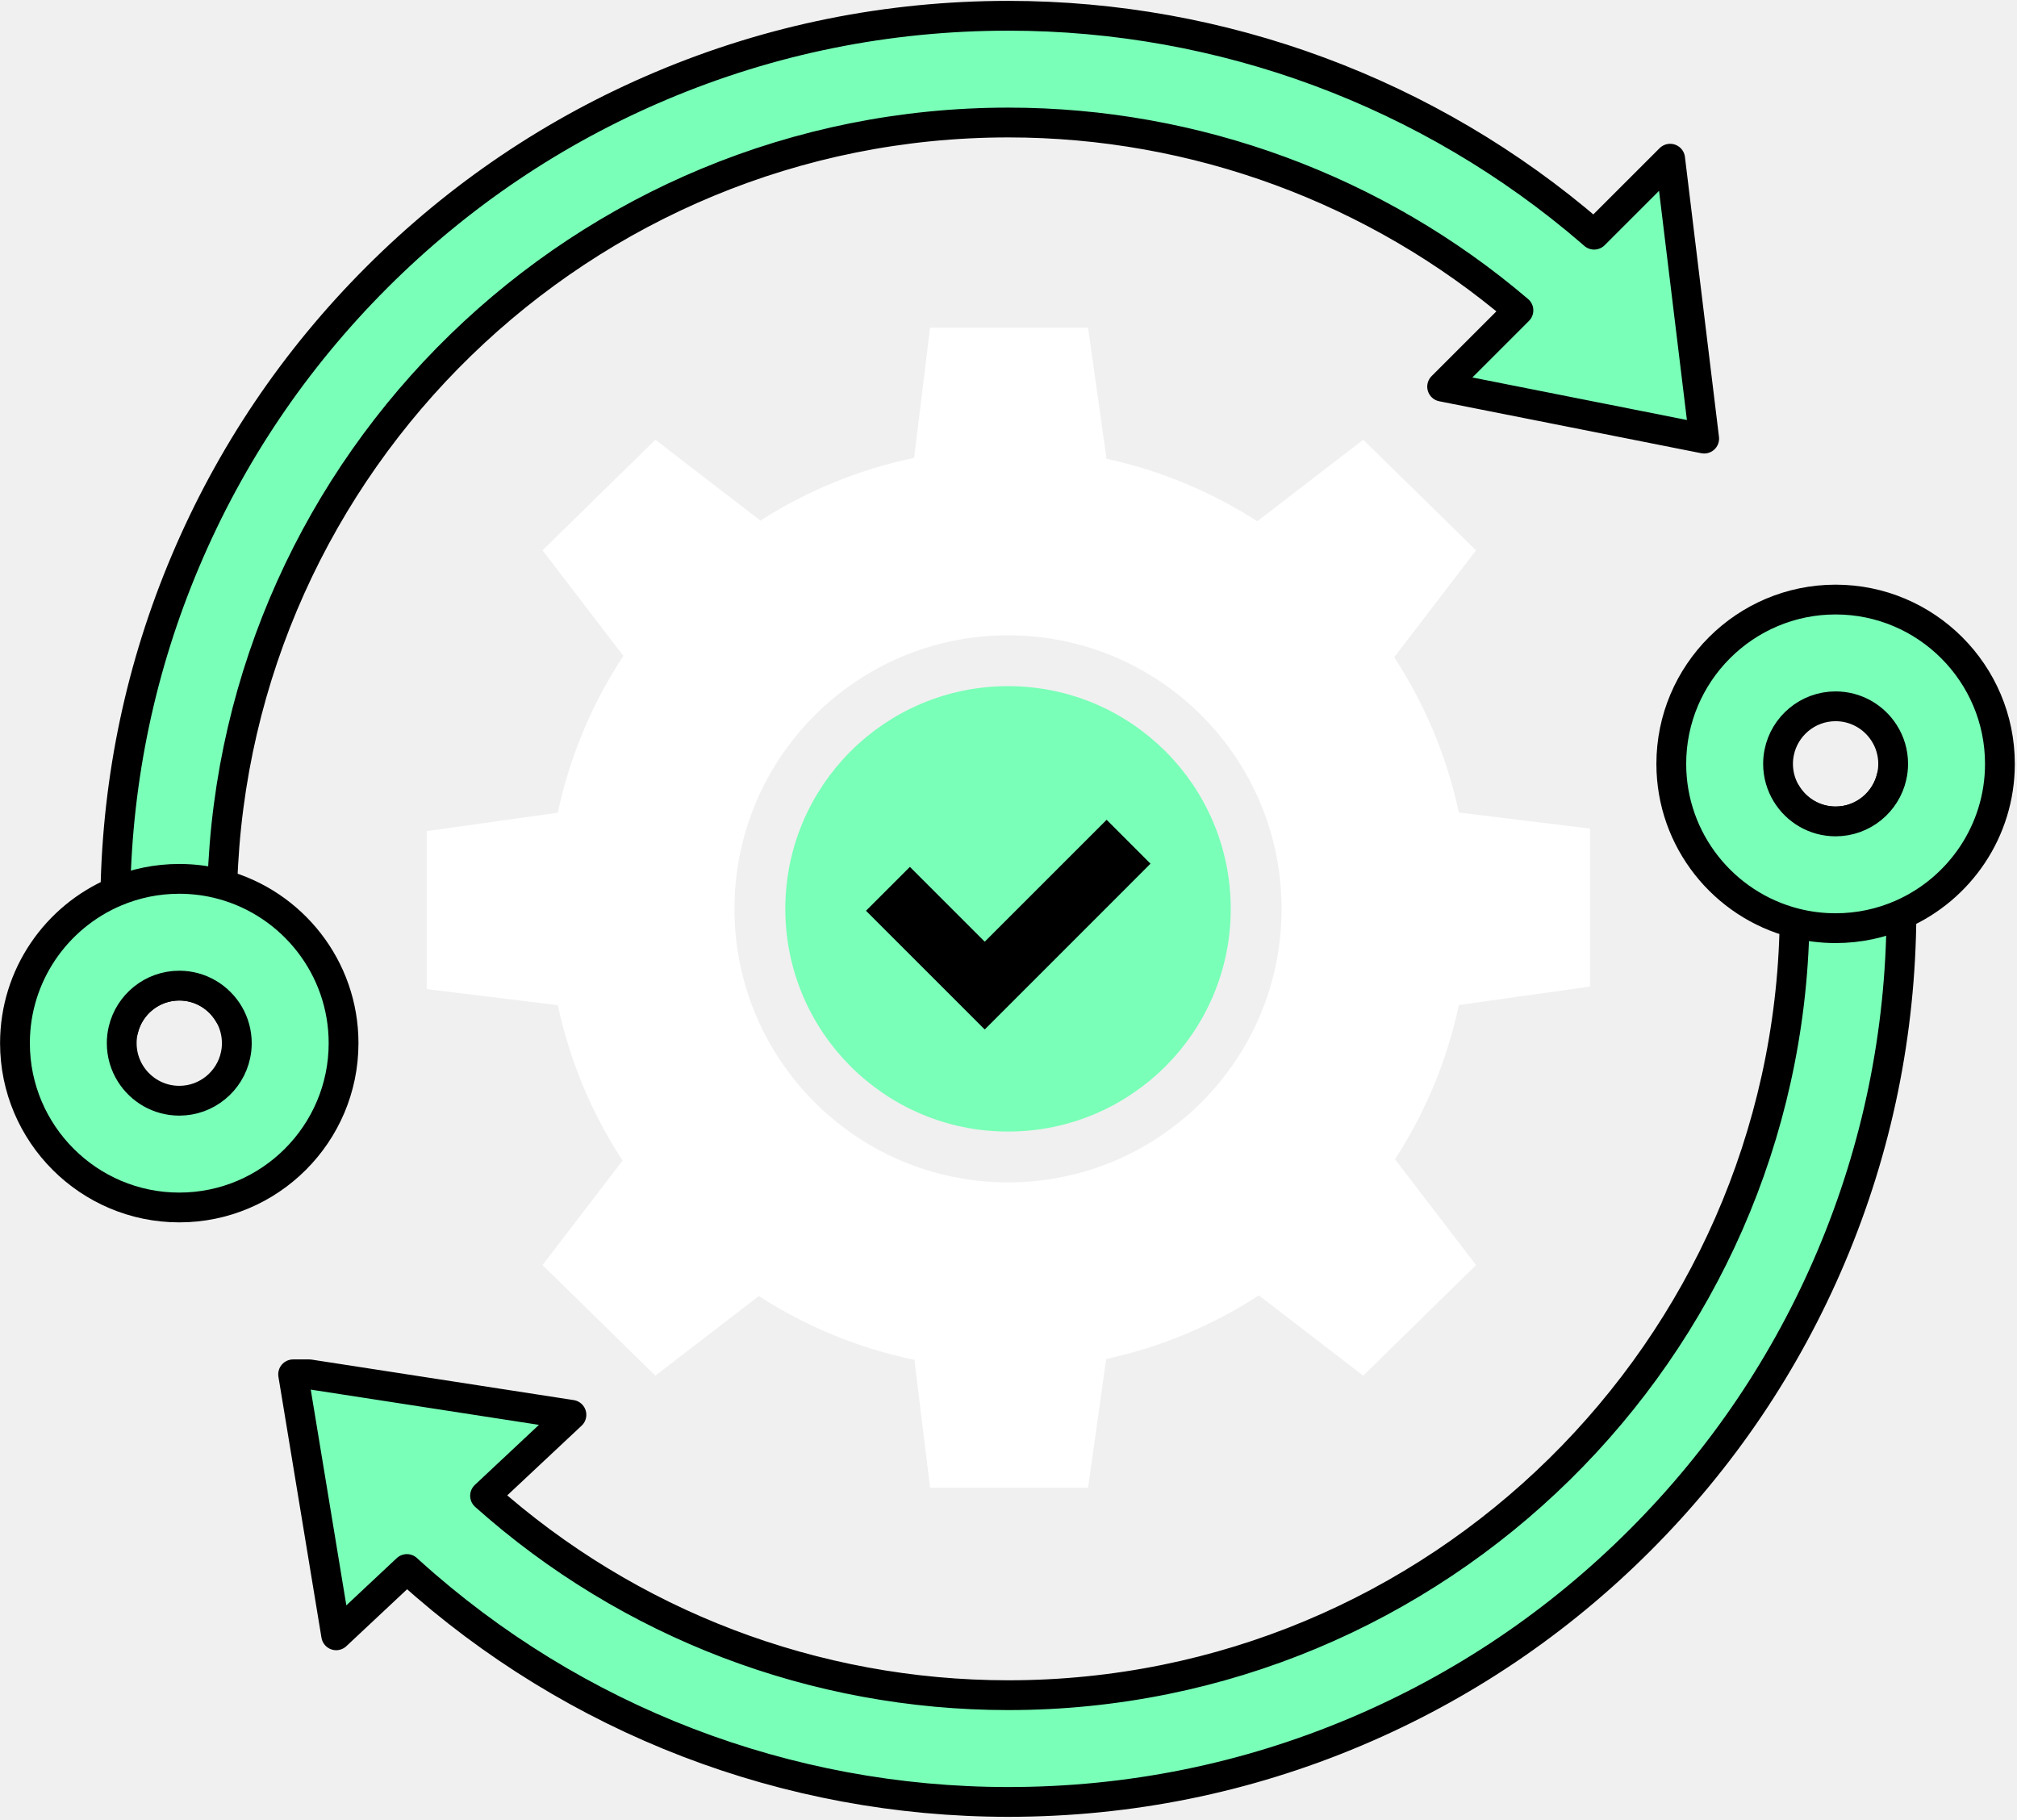
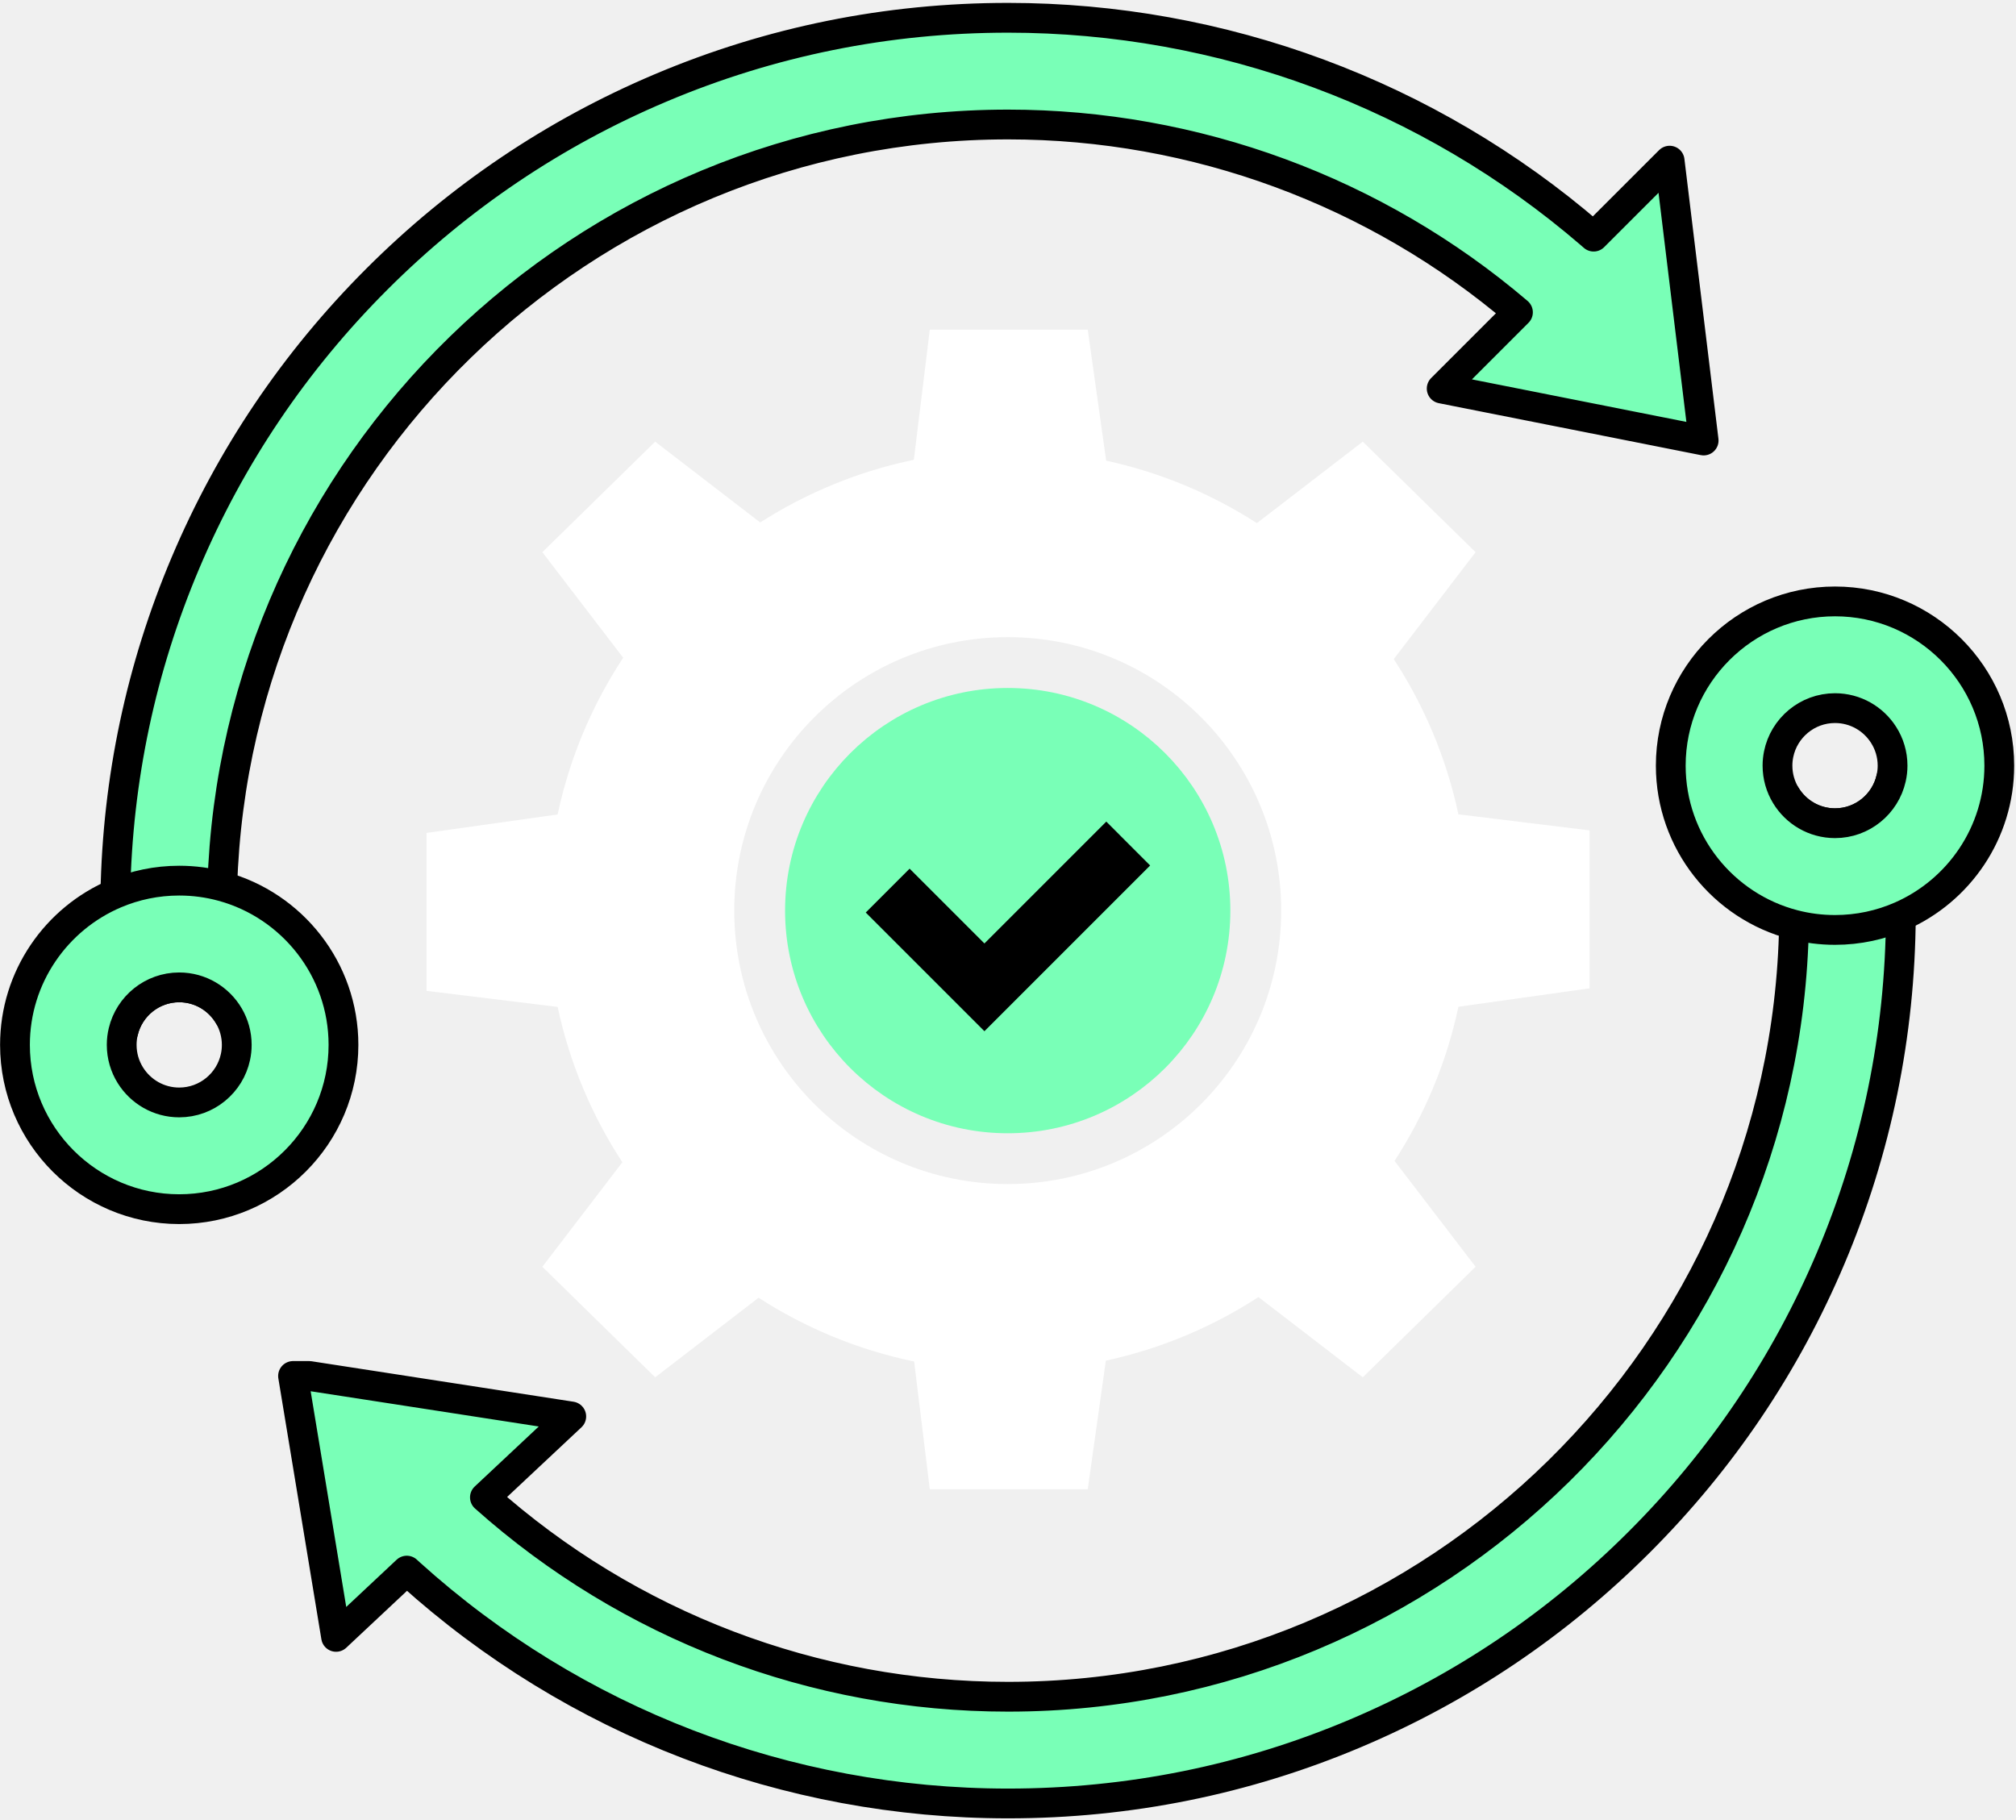
- <svg xmlns="http://www.w3.org/2000/svg" width="645" height="582" viewBox="0 0 645 582" fill="none">
-   <g clip-path="url(#clip0_524_280)">
-     <path d="M80.739 360.26C81.033 361.268 81.327 362.276 81.628 363.276L69.696 366.873L65.337 368.183H65.329L48.935 373.121C48.387 371.311 47.863 369.485 47.355 367.667C45.108 359.64 43.227 351.519 41.694 343.317C44.949 348.541 50.737 352.019 57.327 352.019C66.163 352.019 73.562 345.763 75.325 337.442C76.778 345.135 78.58 352.749 80.739 360.26Z" fill="#79FFB7" />
-     <path d="M544.967 140.273L520.244 135.366L461.169 123.656L485.566 99.259C440.138 60.508 382.269 39.183 322.455 39.183C186.386 39.183 75.213 147.807 71.101 282.9C71.022 285.472 70.982 288.061 70.982 290.657C70.982 293.253 71.014 295.547 71.085 297.754C71.117 298.818 71.149 299.882 71.196 300.946C71.506 308.798 72.189 316.61 73.229 324.359C70.037 318.888 64.107 315.205 57.327 315.205C48.665 315.205 41.385 321.215 39.44 329.289C38.328 321.048 37.574 312.751 37.177 304.415C37.082 302.534 37.018 300.652 36.963 298.763C36.883 296.254 36.843 293.586 36.843 290.657C36.843 288.839 36.859 287.021 36.899 285.203C37.574 248.579 45.1 213.035 59.295 179.477C73.681 145.465 94.275 114.923 120.499 88.7C146.722 62.477 177.264 41.883 211.275 27.497C246.501 12.595 283.903 5.045 322.455 5.045C390.867 5.045 457.048 29.609 508.82 74.219C509.137 74.497 509.455 74.767 509.772 75.053L534.082 50.751L540.878 106.65L544.967 140.273Z" fill="#79FFB7" />
-     <path d="M563.243 217.934C562.941 216.942 562.631 215.941 562.322 214.949L573.984 211.273C573.984 211.273 574.032 211.257 574.056 211.241L578.597 209.812L594.872 204.676C595.444 206.478 595.992 208.288 596.532 210.106C598.882 218.109 600.874 226.222 602.51 234.408C599.247 229.287 593.507 225.881 586.989 225.881C578.089 225.881 570.642 232.232 568.951 240.64C567.395 232.987 565.497 225.405 563.243 217.934Z" fill="#79FFB7" />
-     <path d="M608.059 290.657C608.059 291.244 608.059 291.84 608.051 292.427C607.829 330.353 600.279 367.151 585.607 401.837C571.222 435.849 550.627 466.391 524.404 492.614C498.181 518.837 467.639 539.431 433.628 553.817C398.409 568.719 361 576.269 322.455 576.269C251.622 576.269 183.694 550.157 131.169 502.744C130.819 502.427 130.47 502.109 130.121 501.783L107.502 522.981L98.404 467.796L93.736 439.517H98.928L122.491 443.153L182.734 452.465L155.113 478.355C201.2 519.496 260.569 542.13 322.455 542.13C459.605 542.13 571.46 431.768 573.873 295.174C573.905 293.674 573.921 292.165 573.921 290.657C573.921 287.251 573.849 283.758 573.706 280.265C573.667 279.217 573.611 278.177 573.556 277.129C573.143 269.301 572.373 261.512 571.237 253.787C574.461 259.123 580.312 262.695 586.989 262.695C595.746 262.695 603.089 256.55 604.939 248.349C606.162 256.582 607.027 264.886 607.527 273.223C607.646 275.104 607.734 276.986 607.813 278.875C607.98 282.821 608.059 286.791 608.059 290.657Z" fill="#79FFB7" />
-     <path d="M388.803 290.657C388.803 327.36 359.055 357.116 322.352 357.116C285.65 357.116 255.894 327.36 255.894 290.657C255.894 253.954 285.65 224.198 322.352 224.198C359.055 224.198 388.803 253.954 388.803 290.657Z" fill="black" />
-     <path d="M508.455 315.514V264.989L466.512 259.853C462.685 241.862 455.572 225.095 445.838 210.193L472.014 175.999L435.93 140.638L402.054 166.702C387.533 157.358 371.258 150.498 353.839 146.719L347.948 104.816H297.423L292.318 146.442C274.559 150.133 257.966 157.024 243.175 166.488L209.576 140.638L173.485 175.999L199.343 209.764C189.451 224.785 182.234 241.72 178.375 259.9L136.441 265.799V316.324L178.383 321.461C182.218 339.459 189.331 356.242 199.081 371.152L173.485 404.584L209.576 439.945L242.659 414.492C257.608 424.138 274.408 431.156 292.414 434.888L297.423 475.766H347.948L353.736 434.618C371.401 430.791 387.882 423.813 402.562 414.278L435.93 439.945L472.014 404.584L446.092 370.731C455.707 355.909 462.733 339.26 466.52 321.413L508.455 315.514ZM322.352 378.13C274.035 378.13 234.871 338.967 234.871 290.657C234.871 242.347 274.035 203.175 322.352 203.175C370.67 203.175 409.826 242.347 409.826 290.657C409.826 338.967 370.662 378.13 322.352 378.13Z" fill="white" />
-     <path d="M388.803 290.657C388.803 327.36 359.055 357.116 322.352 357.116C285.65 357.116 255.894 327.36 255.894 290.657C255.894 253.954 285.65 224.198 322.352 224.198C359.055 224.198 388.803 253.954 388.803 290.657Z" fill="white" />
-     <path d="M388.803 290.657C388.803 327.36 359.055 357.116 322.352 357.116C285.65 357.116 255.894 327.36 255.894 290.657C255.894 253.954 285.65 224.198 322.352 224.198C359.055 224.198 388.803 253.954 388.803 290.657Z" fill="#79FFB7" stroke="#79FFB7" stroke-width="9.527" stroke-miterlimit="10" />
-     <path d="M314.897 329.233L276.932 291.268L290.969 277.232L314.897 301.16L353.879 262.179L367.907 276.215L314.897 329.233Z" fill="black" />
-     <path d="M98.928 439.517H93.736L93.601 438.691L98.928 439.517Z" fill="#3A74FF" />
-     <path d="M80.739 360.26C81.033 361.268 81.327 362.276 81.628 363.276L69.696 366.873L65.337 368.183H65.329L48.935 373.121C48.387 371.311 47.863 369.485 47.355 367.667C45.108 359.64 43.227 351.519 41.694 343.317C44.949 348.541 50.737 352.019 57.327 352.019C66.163 352.019 73.562 345.763 75.325 337.442C76.778 345.135 78.58 352.749 80.739 360.26Z" stroke="black" stroke-width="4.764" stroke-miterlimit="10" />
-     <path d="M544.967 140.273L520.244 135.366L461.169 123.656L485.566 99.259C440.138 60.508 382.269 39.183 322.455 39.183C186.386 39.183 75.213 147.807 71.101 282.9C71.022 285.472 70.982 288.061 70.982 290.657C70.982 293.253 71.014 295.547 71.085 297.754C71.117 298.818 71.149 299.882 71.196 300.946C71.506 308.798 72.189 316.61 73.229 324.359C70.037 318.888 64.107 315.205 57.327 315.205C48.665 315.205 41.385 321.215 39.44 329.289C38.328 321.048 37.574 312.751 37.177 304.415C37.082 302.534 37.018 300.652 36.963 298.763C36.883 296.254 36.843 293.586 36.843 290.657C36.843 288.839 36.859 287.021 36.899 285.203C37.574 248.579 45.1 213.035 59.295 179.477C73.681 145.465 94.275 114.923 120.499 88.7C146.722 62.477 177.264 41.883 211.275 27.497C246.501 12.595 283.903 5.045 322.455 5.045C390.867 5.045 457.048 29.609 508.82 74.219C509.137 74.497 509.455 74.767 509.772 75.053L534.082 50.751L540.878 106.65L544.967 140.273Z" stroke="black" stroke-width="9.527" stroke-linejoin="round" />
-     <path d="M563.243 217.934C562.941 216.942 562.631 215.941 562.322 214.949L573.984 211.273C573.984 211.273 574.032 211.257 574.056 211.241L578.597 209.812L594.872 204.676C595.444 206.478 595.992 208.288 596.532 210.106C598.882 218.109 600.874 226.222 602.51 234.408C599.247 229.287 593.507 225.881 586.989 225.881C578.089 225.881 570.642 232.232 568.951 240.64C567.395 232.987 565.497 225.405 563.243 217.934Z" stroke="black" stroke-width="4.764" stroke-miterlimit="10" />
-     <path d="M608.059 290.657C608.059 291.244 608.059 291.84 608.051 292.427C607.829 330.353 600.279 367.151 585.607 401.837C571.222 435.849 550.627 466.391 524.404 492.614C498.181 518.837 467.639 539.431 433.628 553.817C398.409 568.719 361 576.269 322.455 576.269C251.622 576.269 183.694 550.157 131.169 502.744C130.819 502.427 130.47 502.109 130.121 501.783L107.502 522.981L98.404 467.796L93.736 439.517H98.928L122.491 443.153L182.734 452.465L155.113 478.355C201.2 519.496 260.569 542.13 322.455 542.13C459.605 542.13 571.46 431.768 573.873 295.174C573.905 293.674 573.921 292.165 573.921 290.657C573.921 287.251 573.849 283.758 573.706 280.265C573.667 279.217 573.611 278.177 573.556 277.129C573.143 269.301 572.373 261.512 571.237 253.787C574.461 259.123 580.312 262.695 586.989 262.695C595.746 262.695 603.089 256.55 604.939 248.349C606.162 256.582 607.027 264.886 607.527 273.223C607.646 275.104 607.734 276.986 607.813 278.875C607.98 282.821 608.059 286.791 608.059 290.657Z" stroke="black" stroke-width="9.527" stroke-linejoin="round" />
-     <path d="M71.197 300.946C66.941 299.136 62.249 298.136 57.327 298.136C49.84 298.136 42.893 300.454 37.177 304.416C27.92 310.815 21.855 321.509 21.855 333.608C21.855 349.74 32.62 363.356 47.355 367.667C50.515 368.596 53.865 369.088 57.327 369.088C60.082 369.088 62.757 368.779 65.329 368.183H65.337C66.83 367.834 68.283 367.397 69.696 366.873C73.793 365.349 77.524 363.094 80.739 360.26C88.131 353.758 92.799 344.231 92.799 333.608C92.799 318.944 83.899 306.353 71.197 300.946ZM57.327 352.019C50.737 352.019 44.95 348.542 41.694 343.318C40.829 338.665 40.083 333.981 39.44 329.289C41.385 321.215 48.665 315.205 57.327 315.205C64.107 315.205 70.037 318.889 73.229 324.359C73.816 328.741 74.515 333.108 75.325 337.443C73.562 345.763 66.163 352.019 57.327 352.019Z" fill="white" />
-     <path d="M71.101 282.9C66.711 281.702 62.09 281.066 57.327 281.066C50.086 281.066 43.179 282.535 36.899 285.203C18.052 293.182 4.785 311.878 4.785 333.608C4.785 362.586 28.357 386.157 57.327 386.157C86.297 386.157 109.868 362.586 109.868 333.608C109.868 309.401 93.41 288.966 71.101 282.9ZM41.695 343.317C39.94 340.499 38.924 337.173 38.924 333.608C38.924 332.123 39.099 330.678 39.44 329.289C41.385 321.215 48.665 315.205 57.327 315.205C64.107 315.205 70.037 318.889 73.229 324.359C74.817 327.074 75.73 330.242 75.73 333.608C75.73 334.926 75.595 336.204 75.325 337.442C73.562 345.763 66.163 352.019 57.327 352.019C50.737 352.019 44.95 348.541 41.695 343.317Z" fill="#79FFB7" />
-     <path d="M596.532 210.106C593.499 209.265 590.3 208.812 586.989 208.812C584.099 208.812 581.289 209.161 578.597 209.812C577.041 210.185 575.525 210.67 574.056 211.241C574.032 211.257 574.009 211.265 573.985 211.273C569.999 212.845 566.371 215.116 563.243 217.934C556.042 224.428 551.517 233.828 551.517 244.284C551.517 259.123 560.623 271.833 573.556 277.129C577.7 278.828 582.234 279.764 586.989 279.764C594.642 279.764 601.732 277.343 607.528 273.223C616.57 266.784 622.469 256.225 622.469 244.284C622.469 228.001 611.489 214.282 596.532 210.106ZM586.989 262.695C580.312 262.695 574.461 259.123 571.238 253.787C570.587 249.381 569.825 244.999 568.951 240.648C570.642 232.233 578.089 225.881 586.989 225.881C593.507 225.881 599.247 229.287 602.51 234.408C603.439 239.029 604.249 243.681 604.94 248.341C603.09 256.55 595.746 262.695 586.989 262.695Z" fill="white" />
-     <path d="M586.989 191.743C558.019 191.743 534.448 215.314 534.448 244.284C534.448 268.737 551.231 289.339 573.873 295.174C578.073 296.262 582.464 296.834 586.989 296.834C594.476 296.834 601.605 295.262 608.052 292.427C626.574 284.298 639.538 265.775 639.538 244.284C639.538 215.314 615.967 191.743 586.989 191.743ZM604.939 248.341C603.09 256.55 595.746 262.695 586.989 262.695C580.312 262.695 574.461 259.122 571.238 253.787C569.555 251.001 568.586 247.754 568.586 244.284C568.586 243.038 568.713 241.831 568.951 240.648C570.642 232.232 578.089 225.881 586.989 225.881C593.507 225.881 599.247 229.287 602.51 234.408C604.344 237.266 605.4 240.656 605.4 244.284C605.4 245.681 605.241 247.031 604.939 248.341Z" fill="#79FFB7" />
-     <path d="M71.101 282.9C66.711 281.702 62.09 281.066 57.327 281.066C50.086 281.066 43.179 282.535 36.899 285.203C18.052 293.182 4.785 311.878 4.785 333.608C4.785 362.586 28.357 386.157 57.327 386.157C86.297 386.157 109.868 362.586 109.868 333.608C109.868 309.401 93.41 288.966 71.101 282.9ZM41.695 343.317C39.94 340.499 38.924 337.173 38.924 333.608C38.924 332.123 39.099 330.678 39.44 329.289C41.385 321.215 48.665 315.205 57.327 315.205C64.107 315.205 70.037 318.889 73.229 324.359C74.817 327.074 75.73 330.242 75.73 333.608C75.73 334.926 75.595 336.204 75.325 337.442C73.562 345.763 66.163 352.019 57.327 352.019C50.737 352.019 44.95 348.541 41.695 343.317Z" stroke="black" stroke-width="9.527" stroke-miterlimit="10" />
-     <path d="M586.989 191.743C558.019 191.743 534.448 215.314 534.448 244.284C534.448 268.737 551.231 289.339 573.873 295.174C578.073 296.262 582.464 296.834 586.989 296.834C594.476 296.834 601.605 295.262 608.052 292.427C626.574 284.298 639.538 265.775 639.538 244.284C639.538 215.314 615.967 191.743 586.989 191.743ZM604.939 248.341C603.09 256.55 595.746 262.695 586.989 262.695C580.312 262.695 574.461 259.122 571.238 253.787C569.555 251.001 568.586 247.754 568.586 244.284C568.586 243.038 568.713 241.831 568.951 240.648C570.642 232.232 578.089 225.881 586.989 225.881C593.507 225.881 599.247 229.287 602.51 234.408C604.344 237.266 605.4 240.656 605.4 244.284C605.4 245.681 605.241 247.031 604.939 248.341Z" stroke="black" stroke-width="9.527" stroke-miterlimit="10" />
+ <svg xmlns="http://www.w3.org/2000/svg" width="555" height="501" viewBox="0 0 555 501" fill="none">
+   <g clip-path="url(#clip0_526_330)">
+     <path d="M69.488 310.599C69.741 311.467 69.994 312.334 70.254 313.195L59.984 316.29L56.233 317.418H56.226L42.117 321.668C41.646 320.11 41.195 318.538 40.757 316.974C38.824 310.066 37.204 303.076 35.886 296.018C38.687 300.514 43.668 303.507 49.339 303.507C56.944 303.507 63.312 298.122 64.829 290.962C66.079 297.583 67.63 304.135 69.488 310.599Z" fill="#79FFB7" />
+     <path d="M469.01 121.275L447.733 117.052L396.892 106.974L417.889 85.978C378.793 52.628 328.99 34.276 277.513 34.276C160.41 34.276 64.733 127.759 61.194 244.022C61.125 246.236 61.091 248.463 61.091 250.698C61.091 252.932 61.119 254.906 61.18 256.806C61.207 257.721 61.235 258.637 61.276 259.553C61.542 266.31 62.13 273.033 63.025 279.702C60.278 274.994 55.174 271.824 49.339 271.824C41.885 271.824 35.619 276.996 33.945 283.945C32.989 276.853 32.34 269.713 31.998 262.538C31.916 260.919 31.861 259.3 31.814 257.674C31.745 255.515 31.711 253.219 31.711 250.698C31.711 249.133 31.725 247.568 31.759 246.004C32.34 214.485 38.817 183.895 51.034 155.014C63.414 125.743 81.138 99.458 103.706 76.89C126.274 54.322 152.559 36.599 181.83 24.218C212.146 11.393 244.334 4.896 277.513 4.896C336.39 4.896 393.346 26.035 437.901 64.428C438.175 64.667 438.448 64.899 438.721 65.145L459.643 44.231L465.491 92.339L469.01 121.275Z" fill="#79FFB7" />
+     <path d="M484.739 188.111C484.479 187.257 484.213 186.396 483.946 185.542L493.983 182.379C493.983 182.379 494.024 182.365 494.045 182.351L497.953 181.122L511.96 176.701C512.452 178.252 512.923 179.81 513.388 181.374C515.41 188.262 517.125 195.245 518.533 202.289C515.724 197.882 510.784 194.951 505.175 194.951C497.516 194.951 491.107 200.417 489.651 207.653C488.312 201.066 486.679 194.541 484.739 188.111Z" fill="#79FFB7" />
+     <path d="M523.308 250.698C523.308 251.204 523.308 251.716 523.302 252.222C523.11 284.861 516.613 316.53 503.986 346.381C491.605 375.652 473.882 401.937 451.314 424.505C428.746 447.073 402.461 464.797 373.19 477.177C342.88 490.002 310.685 496.5 277.513 496.5C216.553 496.5 158.093 474.028 112.889 433.224C112.588 432.95 112.288 432.677 111.987 432.397L92.521 450.64L84.691 403.146L80.673 378.809H85.142L105.421 381.938L157.267 389.953L133.496 412.234C173.159 447.64 224.253 467.12 277.513 467.12C395.546 467.12 491.81 372.14 493.887 254.586C493.915 253.294 493.928 251.996 493.928 250.698C493.928 247.767 493.867 244.76 493.744 241.754C493.71 240.852 493.662 239.957 493.614 239.055C493.259 232.318 492.596 225.616 491.619 218.967C494.393 223.559 499.429 226.634 505.175 226.634C512.711 226.634 519.031 221.345 520.623 214.287C521.675 221.372 522.42 228.519 522.851 235.694C522.953 237.313 523.028 238.932 523.097 240.558C523.24 243.954 523.308 247.37 523.308 250.698Z" fill="#79FFB7" />
+     <path d="M334.613 250.698C334.613 282.285 309.012 307.893 277.425 307.893C245.838 307.893 220.229 282.285 220.229 250.698C220.229 219.111 245.838 193.502 277.425 193.502C309.012 193.502 334.613 219.111 334.613 250.698Z" fill="black" />
+     <path d="M437.587 272.09V228.608L401.491 224.187C398.197 208.705 392.075 194.274 383.698 181.449L406.226 152.021L375.171 121.589L346.017 144.02C333.52 135.979 319.513 130.075 304.523 126.823L299.453 90.76H255.97L251.577 126.584C236.292 129.761 222.012 135.692 209.283 143.836L180.368 121.589L149.307 152.021L171.561 181.08C163.047 194.008 156.836 208.582 153.516 224.228L117.426 229.305V272.787L153.523 277.208C156.823 292.697 162.945 307.142 171.335 319.973L149.307 348.745L180.368 379.177L208.839 357.272C221.705 365.574 236.163 371.614 251.659 374.825L255.97 410.006H299.453L304.434 374.593C319.636 371.299 333.821 365.294 346.454 357.088L375.171 379.177L406.226 348.745L383.917 319.611C392.191 306.855 398.238 292.527 401.497 277.167L437.587 272.09ZM277.425 325.979C235.841 325.979 202.136 292.274 202.136 250.698C202.136 209.121 235.841 175.409 277.425 175.409C319.008 175.409 352.706 209.121 352.706 250.698C352.706 292.274 319.001 325.979 277.425 325.979Z" fill="white" />
+     <path d="M334.613 250.698C334.613 282.285 309.012 307.893 277.425 307.893C245.838 307.893 220.229 282.285 220.229 250.698C220.229 219.111 245.838 193.502 277.425 193.502C309.012 193.502 334.613 219.111 334.613 250.698Z" fill="white" />
+     <path d="M334.613 250.698C334.613 282.285 309.012 307.893 277.425 307.893C245.838 307.893 220.229 282.285 220.229 250.698C220.229 219.111 245.838 193.502 277.425 193.502C309.012 193.502 334.613 219.111 334.613 250.698Z" fill="#79FFB7" stroke="#79FFB7" stroke-width="8.199" stroke-miterlimit="10" />
+     <path d="M271.009 283.897L238.335 251.224L250.415 239.144L271.009 259.737L304.557 226.189L316.63 238.269L271.009 283.897Z" fill="black" />
+     <path d="M85.142 378.808H80.674L80.557 378.098L85.142 378.808Z" fill="#3A74FF" />
+     <path d="M69.488 310.599C69.741 311.467 69.994 312.334 70.254 313.195L59.984 316.29L56.233 317.418H56.226L42.117 321.668C41.646 320.11 41.195 318.538 40.757 316.974C38.824 310.066 37.204 303.076 35.886 296.018C38.687 300.514 43.668 303.507 49.339 303.507C56.944 303.507 63.312 298.122 64.829 290.962C66.079 297.583 67.63 304.135 69.488 310.599Z" stroke="black" stroke-width="4.1" stroke-miterlimit="10" />
+     <path d="M469.01 121.275L447.733 117.052L396.892 106.974L417.889 85.978C378.793 52.628 328.99 34.276 277.513 34.276C160.41 34.276 64.733 127.759 61.194 244.022C61.125 246.236 61.091 248.463 61.091 250.698C61.091 252.932 61.119 254.906 61.18 256.806C61.207 257.721 61.235 258.637 61.276 259.553C61.542 266.31 62.13 273.033 63.025 279.702C60.278 274.994 55.174 271.824 49.339 271.824C41.885 271.824 35.619 276.996 33.945 283.945C32.989 276.853 32.34 269.713 31.998 262.538C31.916 260.919 31.861 259.3 31.814 257.674C31.745 255.515 31.711 253.219 31.711 250.698C31.711 249.133 31.725 247.568 31.759 246.004C32.34 214.485 38.817 183.895 51.034 155.014C63.414 125.743 81.138 99.458 103.706 76.89C126.274 54.322 152.559 36.599 181.83 24.218C212.146 11.393 244.334 4.896 277.513 4.896C336.39 4.896 393.346 26.035 437.901 64.428C438.175 64.667 438.448 64.899 438.721 65.145L459.643 44.231L465.491 92.339L469.01 121.275Z" stroke="black" stroke-width="8.199" stroke-linejoin="round" />
+     <path d="M484.739 188.111C484.479 187.257 484.213 186.396 483.946 185.542L493.983 182.379C493.983 182.379 494.024 182.365 494.045 182.351L497.953 181.122L511.96 176.701C512.452 178.252 512.923 179.81 513.388 181.374C515.41 188.262 517.125 195.245 518.533 202.289C515.724 197.882 510.784 194.951 505.175 194.951C497.516 194.951 491.107 200.417 489.651 207.653C488.312 201.066 486.679 194.541 484.739 188.111Z" stroke="black" stroke-width="4.1" stroke-miterlimit="10" />
+     <path d="M523.308 250.698C523.308 251.204 523.308 251.716 523.302 252.222C523.11 284.861 516.613 316.53 503.986 346.381C491.605 375.652 473.882 401.937 451.314 424.505C428.746 447.073 402.461 464.797 373.19 477.177C342.88 490.002 310.685 496.5 277.513 496.5C216.553 496.5 158.093 474.028 112.889 433.224C112.588 432.95 112.288 432.677 111.987 432.397L92.521 450.64L84.691 403.146L80.673 378.809H85.142L105.421 381.938L157.267 389.953L133.496 412.234C173.159 447.64 224.253 467.12 277.513 467.12C395.546 467.12 491.81 372.14 493.887 254.586C493.915 253.294 493.928 251.996 493.928 250.698C493.928 247.767 493.867 244.76 493.744 241.754C493.71 240.852 493.662 239.957 493.614 239.055C493.259 232.318 492.596 225.616 491.619 218.967C494.393 223.559 499.429 226.634 505.175 226.634C512.711 226.634 519.031 221.345 520.623 214.287C521.675 221.372 522.42 228.519 522.851 235.694C522.953 237.313 523.028 238.932 523.097 240.558C523.24 243.954 523.308 247.37 523.308 250.698Z" stroke="black" stroke-width="8.199" stroke-linejoin="round" />
+     <path d="M61.276 259.553C57.614 257.995 53.575 257.134 49.339 257.134C42.896 257.134 36.918 259.129 31.998 262.539C24.031 268.046 18.811 277.249 18.811 287.662C18.811 301.546 28.076 313.264 40.758 316.974C43.477 317.773 46.36 318.197 49.339 318.197C51.71 318.197 54.013 317.931 56.227 317.418H56.233C57.518 317.117 58.768 316.742 59.984 316.291C63.51 314.979 66.721 313.038 69.489 310.599C75.85 305.003 79.867 296.804 79.867 287.662C79.867 275.042 72.208 264.206 61.276 259.553ZM49.339 303.507C43.668 303.507 38.687 300.514 35.886 296.018C35.141 292.015 34.499 287.983 33.945 283.945C35.619 276.997 41.885 271.824 49.339 271.824C55.174 271.824 60.278 274.995 63.025 279.702C63.531 283.474 64.132 287.232 64.829 290.962C63.312 298.123 56.944 303.507 49.339 303.507Z" fill="white" />
+     <path d="M61.194 244.022C57.416 242.991 53.439 242.444 49.339 242.444C43.108 242.444 37.164 243.708 31.759 246.004C15.539 252.871 4.121 268.961 4.121 287.662C4.121 312.601 24.407 332.887 49.339 332.887C74.271 332.887 94.557 312.601 94.557 287.662C94.557 266.83 80.393 249.243 61.194 244.022ZM35.886 296.018C34.376 293.593 33.501 290.73 33.501 287.662C33.501 286.384 33.652 285.141 33.946 283.945C35.62 276.996 41.885 271.824 49.339 271.824C55.174 271.824 60.278 274.995 63.025 279.702C64.391 282.039 65.177 284.765 65.177 287.662C65.177 288.796 65.061 289.896 64.829 290.962C63.312 298.123 56.944 303.507 49.339 303.507C43.668 303.507 38.687 300.514 35.886 296.018Z" fill="#79FFB7" />
+     <path d="M513.388 181.374C510.778 180.65 508.024 180.261 505.175 180.261C502.688 180.261 500.269 180.561 497.953 181.122C496.614 181.443 495.309 181.86 494.045 182.352C494.024 182.365 494.004 182.372 493.983 182.379C490.553 183.732 487.431 185.686 484.739 188.111C478.542 193.7 474.647 201.79 474.647 210.789C474.647 223.559 482.484 234.498 493.614 239.055C497.181 240.517 501.082 241.324 505.175 241.324C511.762 241.324 517.863 239.24 522.851 235.693C530.633 230.152 535.71 221.065 535.71 210.789C535.71 196.775 526.26 184.968 513.388 181.374ZM505.175 226.633C499.429 226.633 494.393 223.559 491.619 218.967C491.059 215.175 490.403 211.404 489.652 207.659C491.107 200.417 497.516 194.951 505.175 194.951C510.785 194.951 515.725 197.882 518.533 202.289C519.332 206.266 520.029 210.269 520.624 214.28C519.032 221.345 512.712 226.633 505.175 226.633Z" fill="white" />
+     <path d="M505.175 165.571C480.243 165.571 459.957 185.856 459.957 210.789C459.957 231.833 474.401 249.563 493.888 254.585C497.502 255.521 501.28 256.013 505.175 256.013C511.618 256.013 517.754 254.661 523.302 252.221C539.242 245.225 550.4 229.284 550.4 210.789C550.4 185.856 530.114 165.571 505.175 165.571ZM520.624 214.28C519.032 221.345 512.711 226.633 505.175 226.633C499.429 226.633 494.393 223.559 491.619 218.967C490.171 216.569 489.337 213.774 489.337 210.789C489.337 209.716 489.446 208.677 489.651 207.659C491.107 200.417 497.516 194.951 505.175 194.951C510.785 194.951 515.725 197.882 518.533 202.289C520.111 204.749 521.02 207.666 521.02 210.789C521.02 211.991 520.883 213.153 520.624 214.28Z" fill="#79FFB7" />
+     <path d="M61.194 244.022C57.416 242.991 53.439 242.444 49.339 242.444C43.108 242.444 37.164 243.708 31.759 246.004C15.539 252.871 4.121 268.961 4.121 287.662C4.121 312.601 24.407 332.887 49.339 332.887C74.271 332.887 94.557 312.601 94.557 287.662C94.557 266.83 80.393 249.243 61.194 244.022ZM35.886 296.018C34.376 293.593 33.501 290.73 33.501 287.662C33.501 286.384 33.652 285.141 33.946 283.945C35.62 276.996 41.885 271.824 49.339 271.824C55.174 271.824 60.278 274.995 63.025 279.702C64.391 282.039 65.177 284.765 65.177 287.662C65.177 288.796 65.061 289.896 64.829 290.962C63.312 298.123 56.944 303.507 49.339 303.507C43.668 303.507 38.687 300.514 35.886 296.018Z" stroke="black" stroke-width="8.199" stroke-miterlimit="10" />
+     <path d="M505.175 165.571C480.243 165.571 459.957 185.856 459.957 210.789C459.957 231.833 474.401 249.563 493.888 254.585C497.502 255.521 501.28 256.013 505.175 256.013C511.618 256.013 517.754 254.661 523.302 252.221C539.242 245.225 550.4 229.284 550.4 210.789C550.4 185.856 530.114 165.571 505.175 165.571ZM520.624 214.28C519.032 221.345 512.711 226.633 505.175 226.633C499.429 226.633 494.393 223.559 491.619 218.967C490.171 216.569 489.337 213.774 489.337 210.789C489.337 209.716 489.446 208.677 489.651 207.659C491.107 200.417 497.516 194.951 505.175 194.951C510.785 194.951 515.725 197.882 518.533 202.289C520.111 204.749 521.02 207.666 521.02 210.789C521.02 211.991 520.883 213.153 520.624 214.28Z" stroke="black" stroke-width="8.199" stroke-miterlimit="10" />
  </g>
  <defs>
-     <clipPath id="clip0_524_280">
-       <rect width="644.28" height="580.751" fill="white" transform="translate(0.0217285 0.28125)" />
+     <clipPath id="clip0_526_330">
+       <rect width="554.478" height="499.803" fill="white" transform="translate(0.0217285 0.795898)" />
    </clipPath>
  </defs>
</svg>
